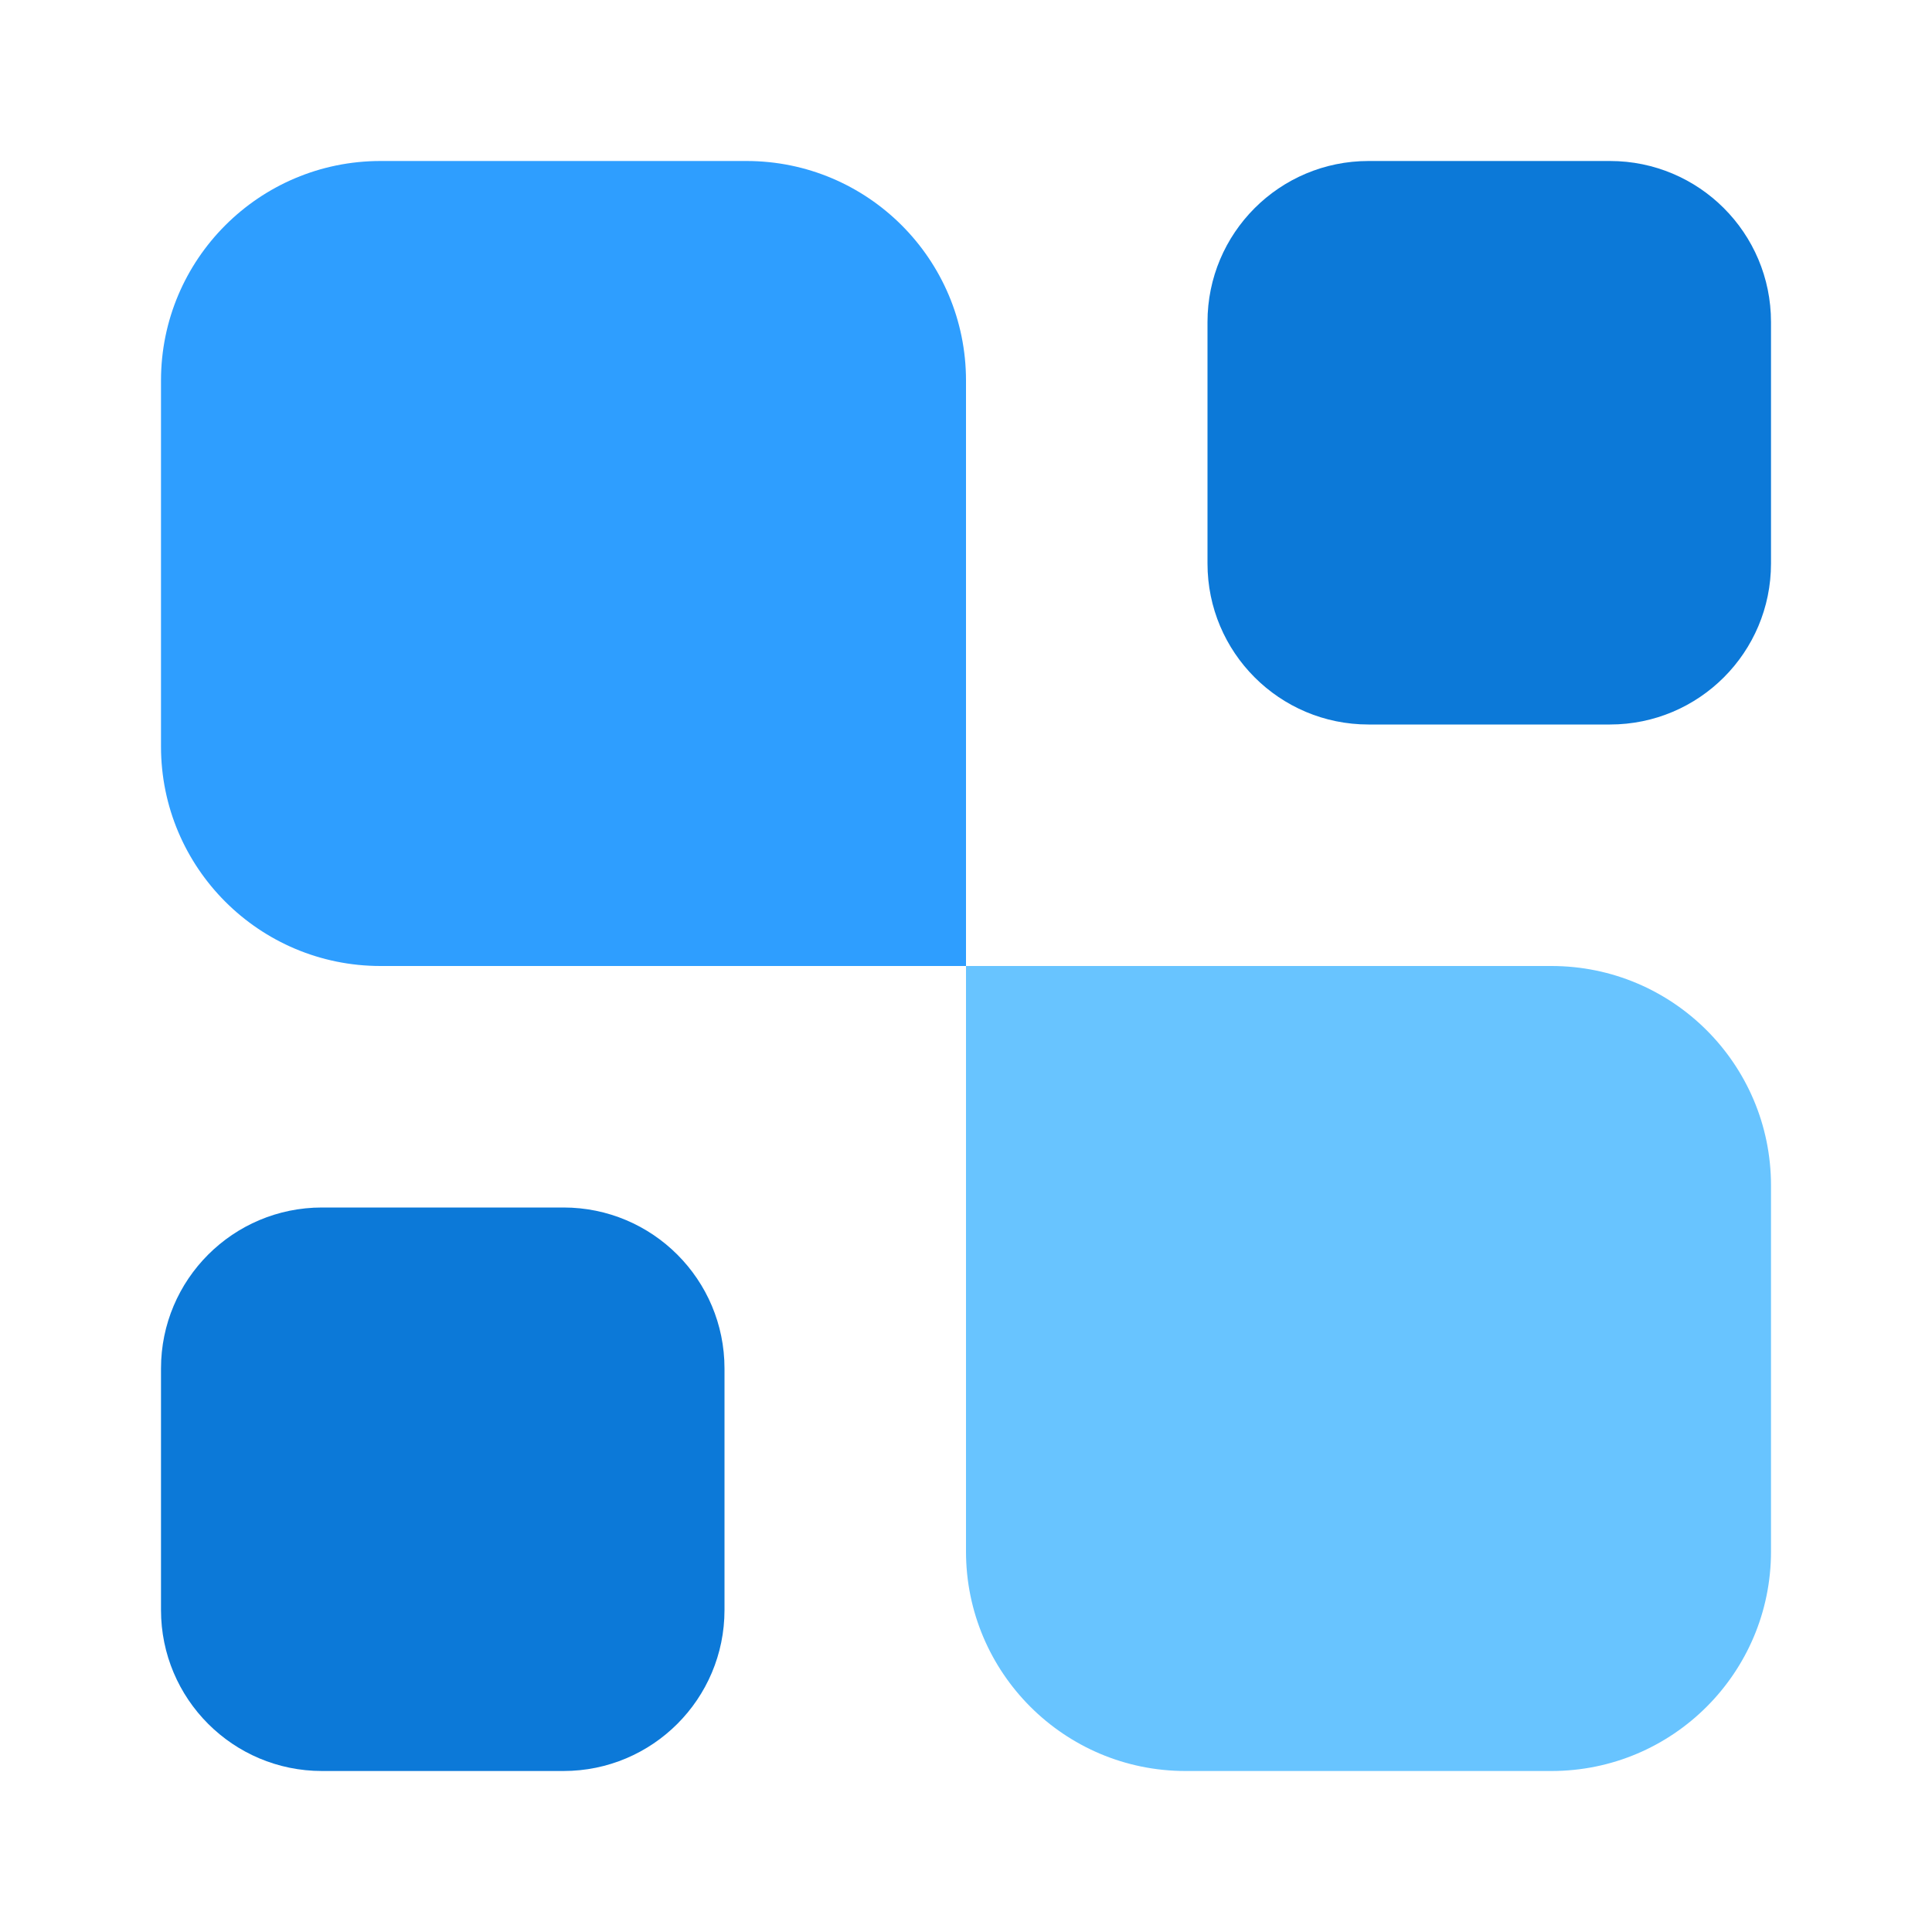
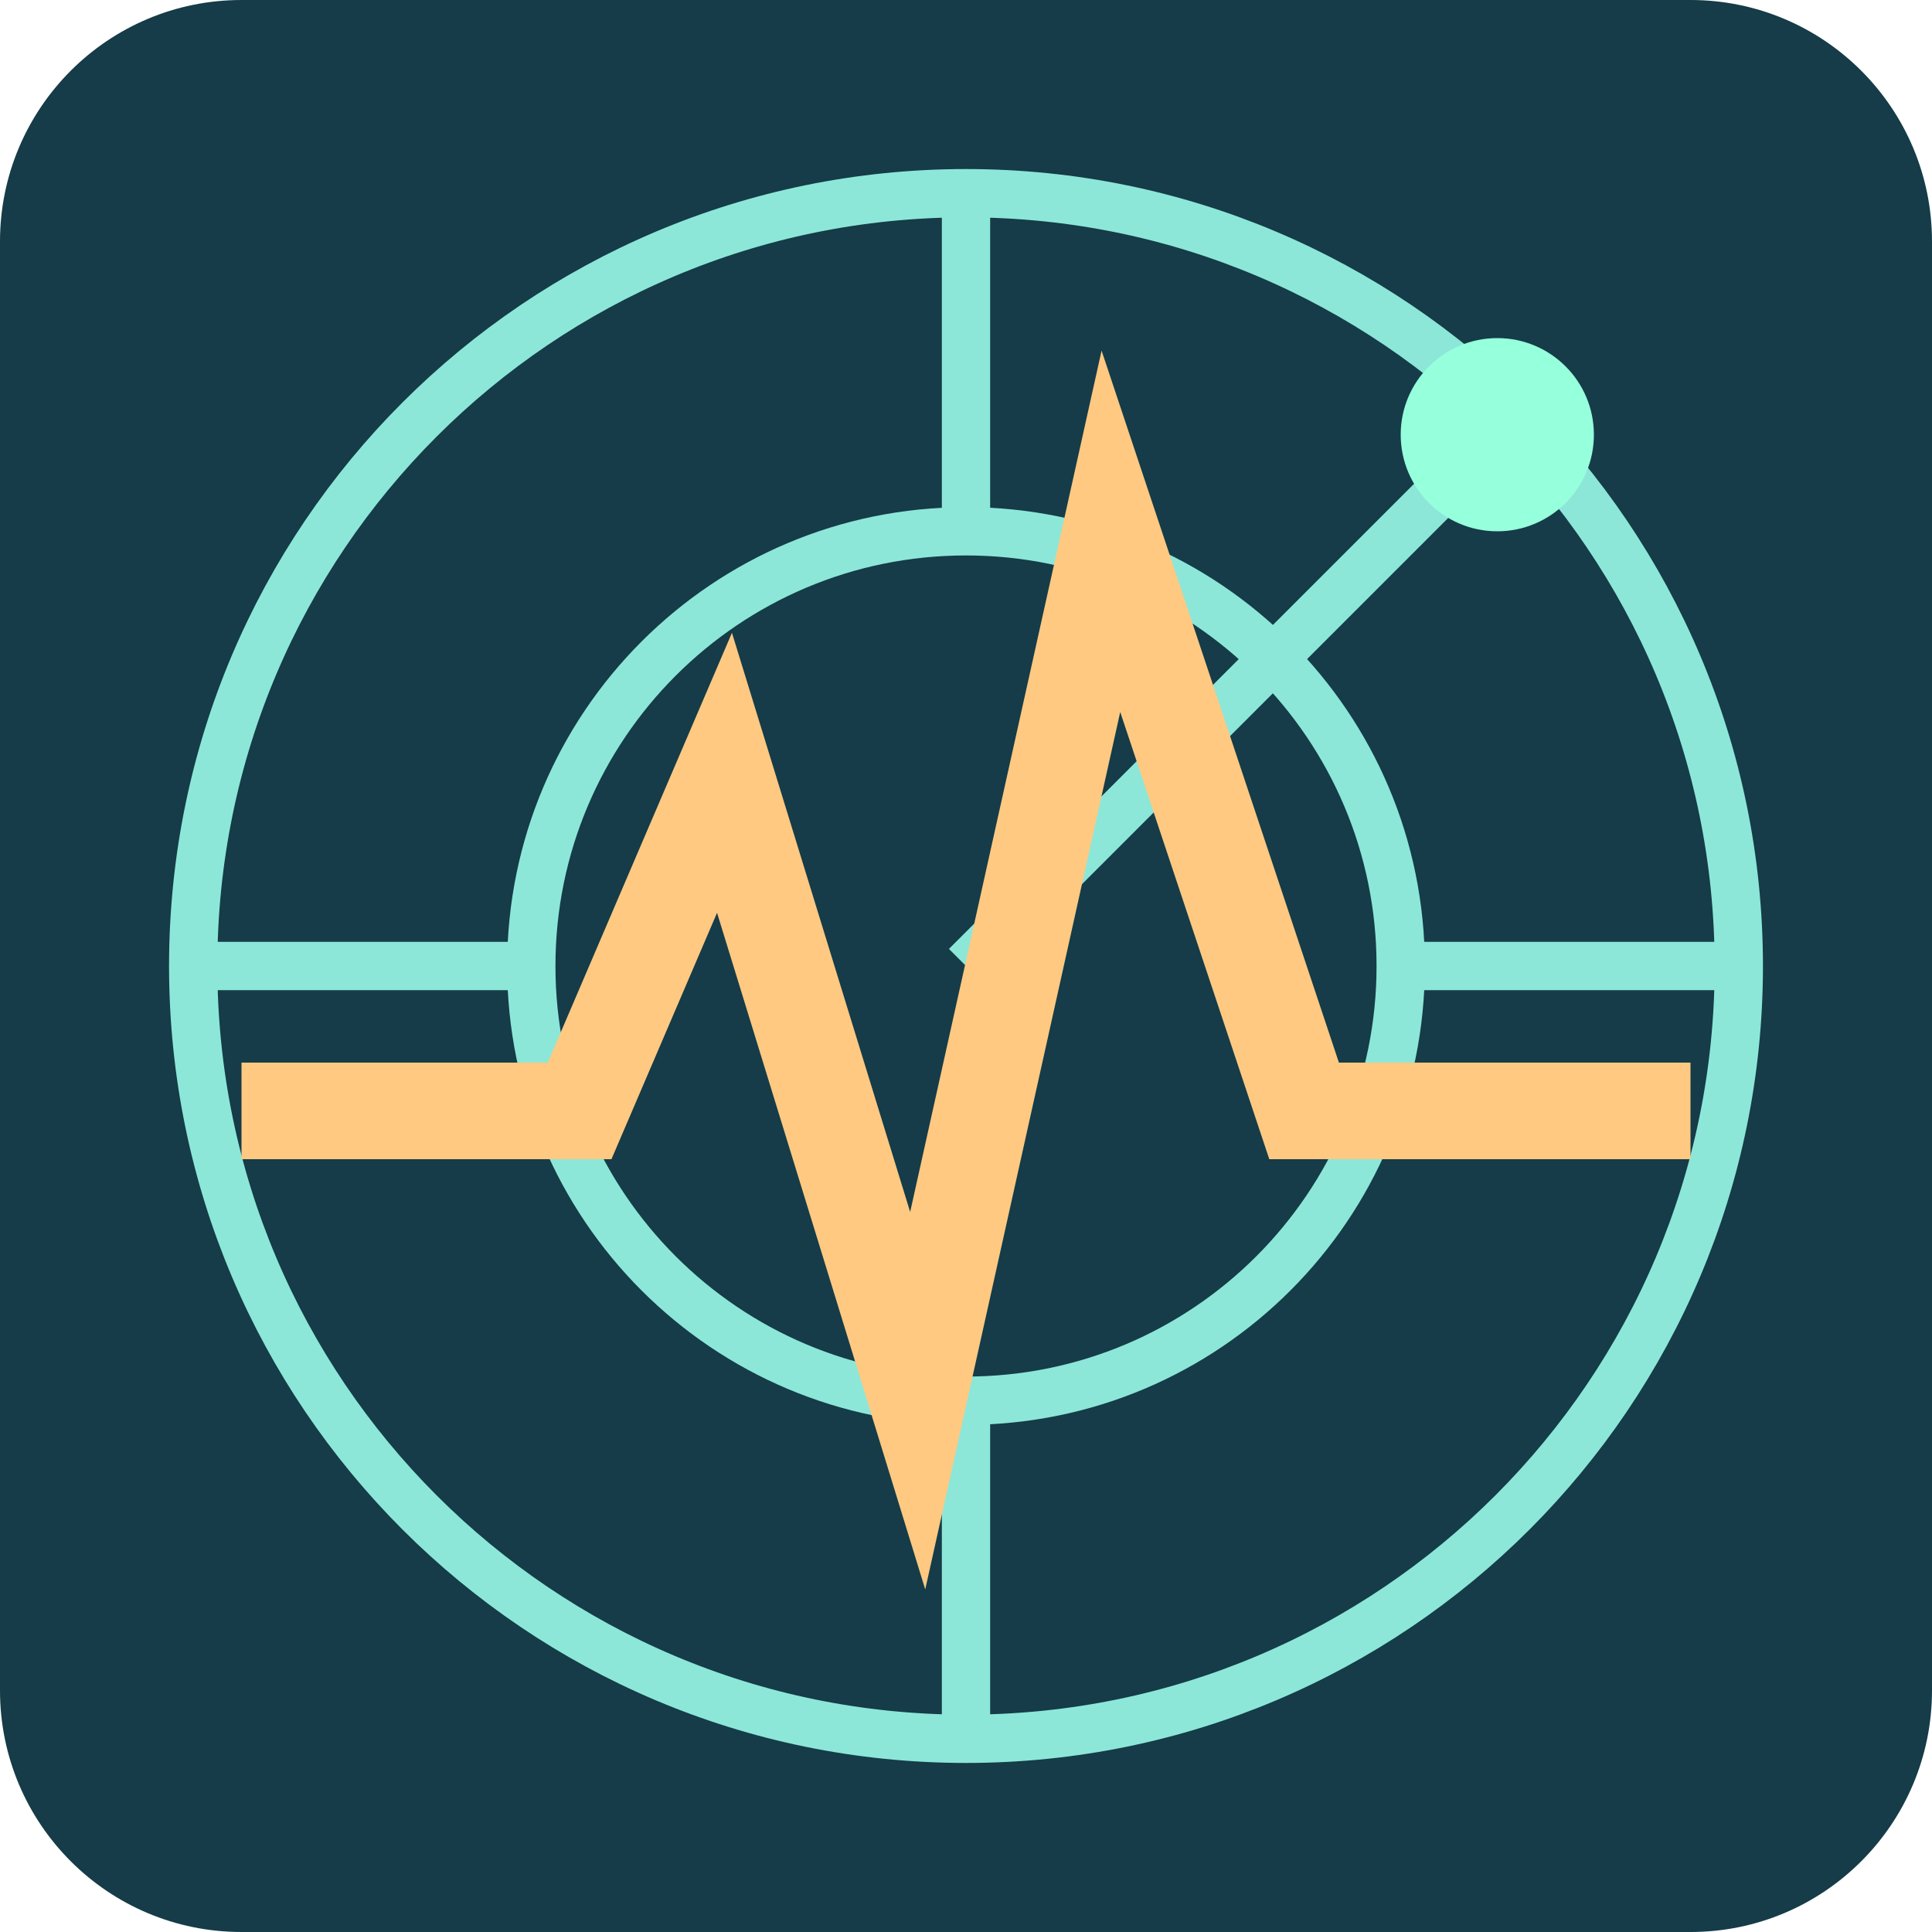
- <svg xmlns="http://www.w3.org/2000/svg" width="24" height="24" viewBox="0 0 24 24" fill="none">
-   <path d="M22 19.273C22 20.779 20.779 22 19.273 22H14.727C13.221 22 12 20.779 12 19.273V12H19.273C20.779 12 22 13.221 22 14.727V19.273Z" fill="#68C4FF" />
-   <path d="M20 2C21.105 2 22 2.895 22 4V7C22 8.105 21.105 9 20 9H17C15.895 9 15 8.105 15 7V4C15 2.895 15.895 2 17 2H20Z" fill="#0C79D8" />
-   <path d="M7 15C8.105 15 9 15.895 9 17V20C9 21.105 8.105 22 7 22H4C2.895 22 2 21.105 2 20V17C2 15.895 2.895 15 4 15H7Z" fill="#0C79D8" />
-   <path d="M12 12H4.727C3.221 12 2 10.779 2 9.273V4.727C2 3.221 3.221 2 4.727 2H9.273C10.779 2 12 3.221 12 4.727V12Z" fill="#2E9EFF" />
+ <svg xmlns="http://www.w3.org/2000/svg" viewBox="0 0 40 40">
+   <rect width="40" height="40" rx="5" fill="#153c48" />
+   <g fill="none" stroke="#8ce7d8">
+     <circle cx="20" cy="20" r="16" />
+     <circle cx="20" cy="20" r="9" />
+     <path d="M20 4v7M20 29v7M4 20h7M29 20h7M20 20 31 9" />
+   </g>
+   <path d="M5 23h7l3-7 4 13 4-18 4 12h8" fill="none" stroke="#ffc982" stroke-width="2" />
+   <circle cx="31" cy="9" r="2" fill="#96ffdc" />
</svg>
